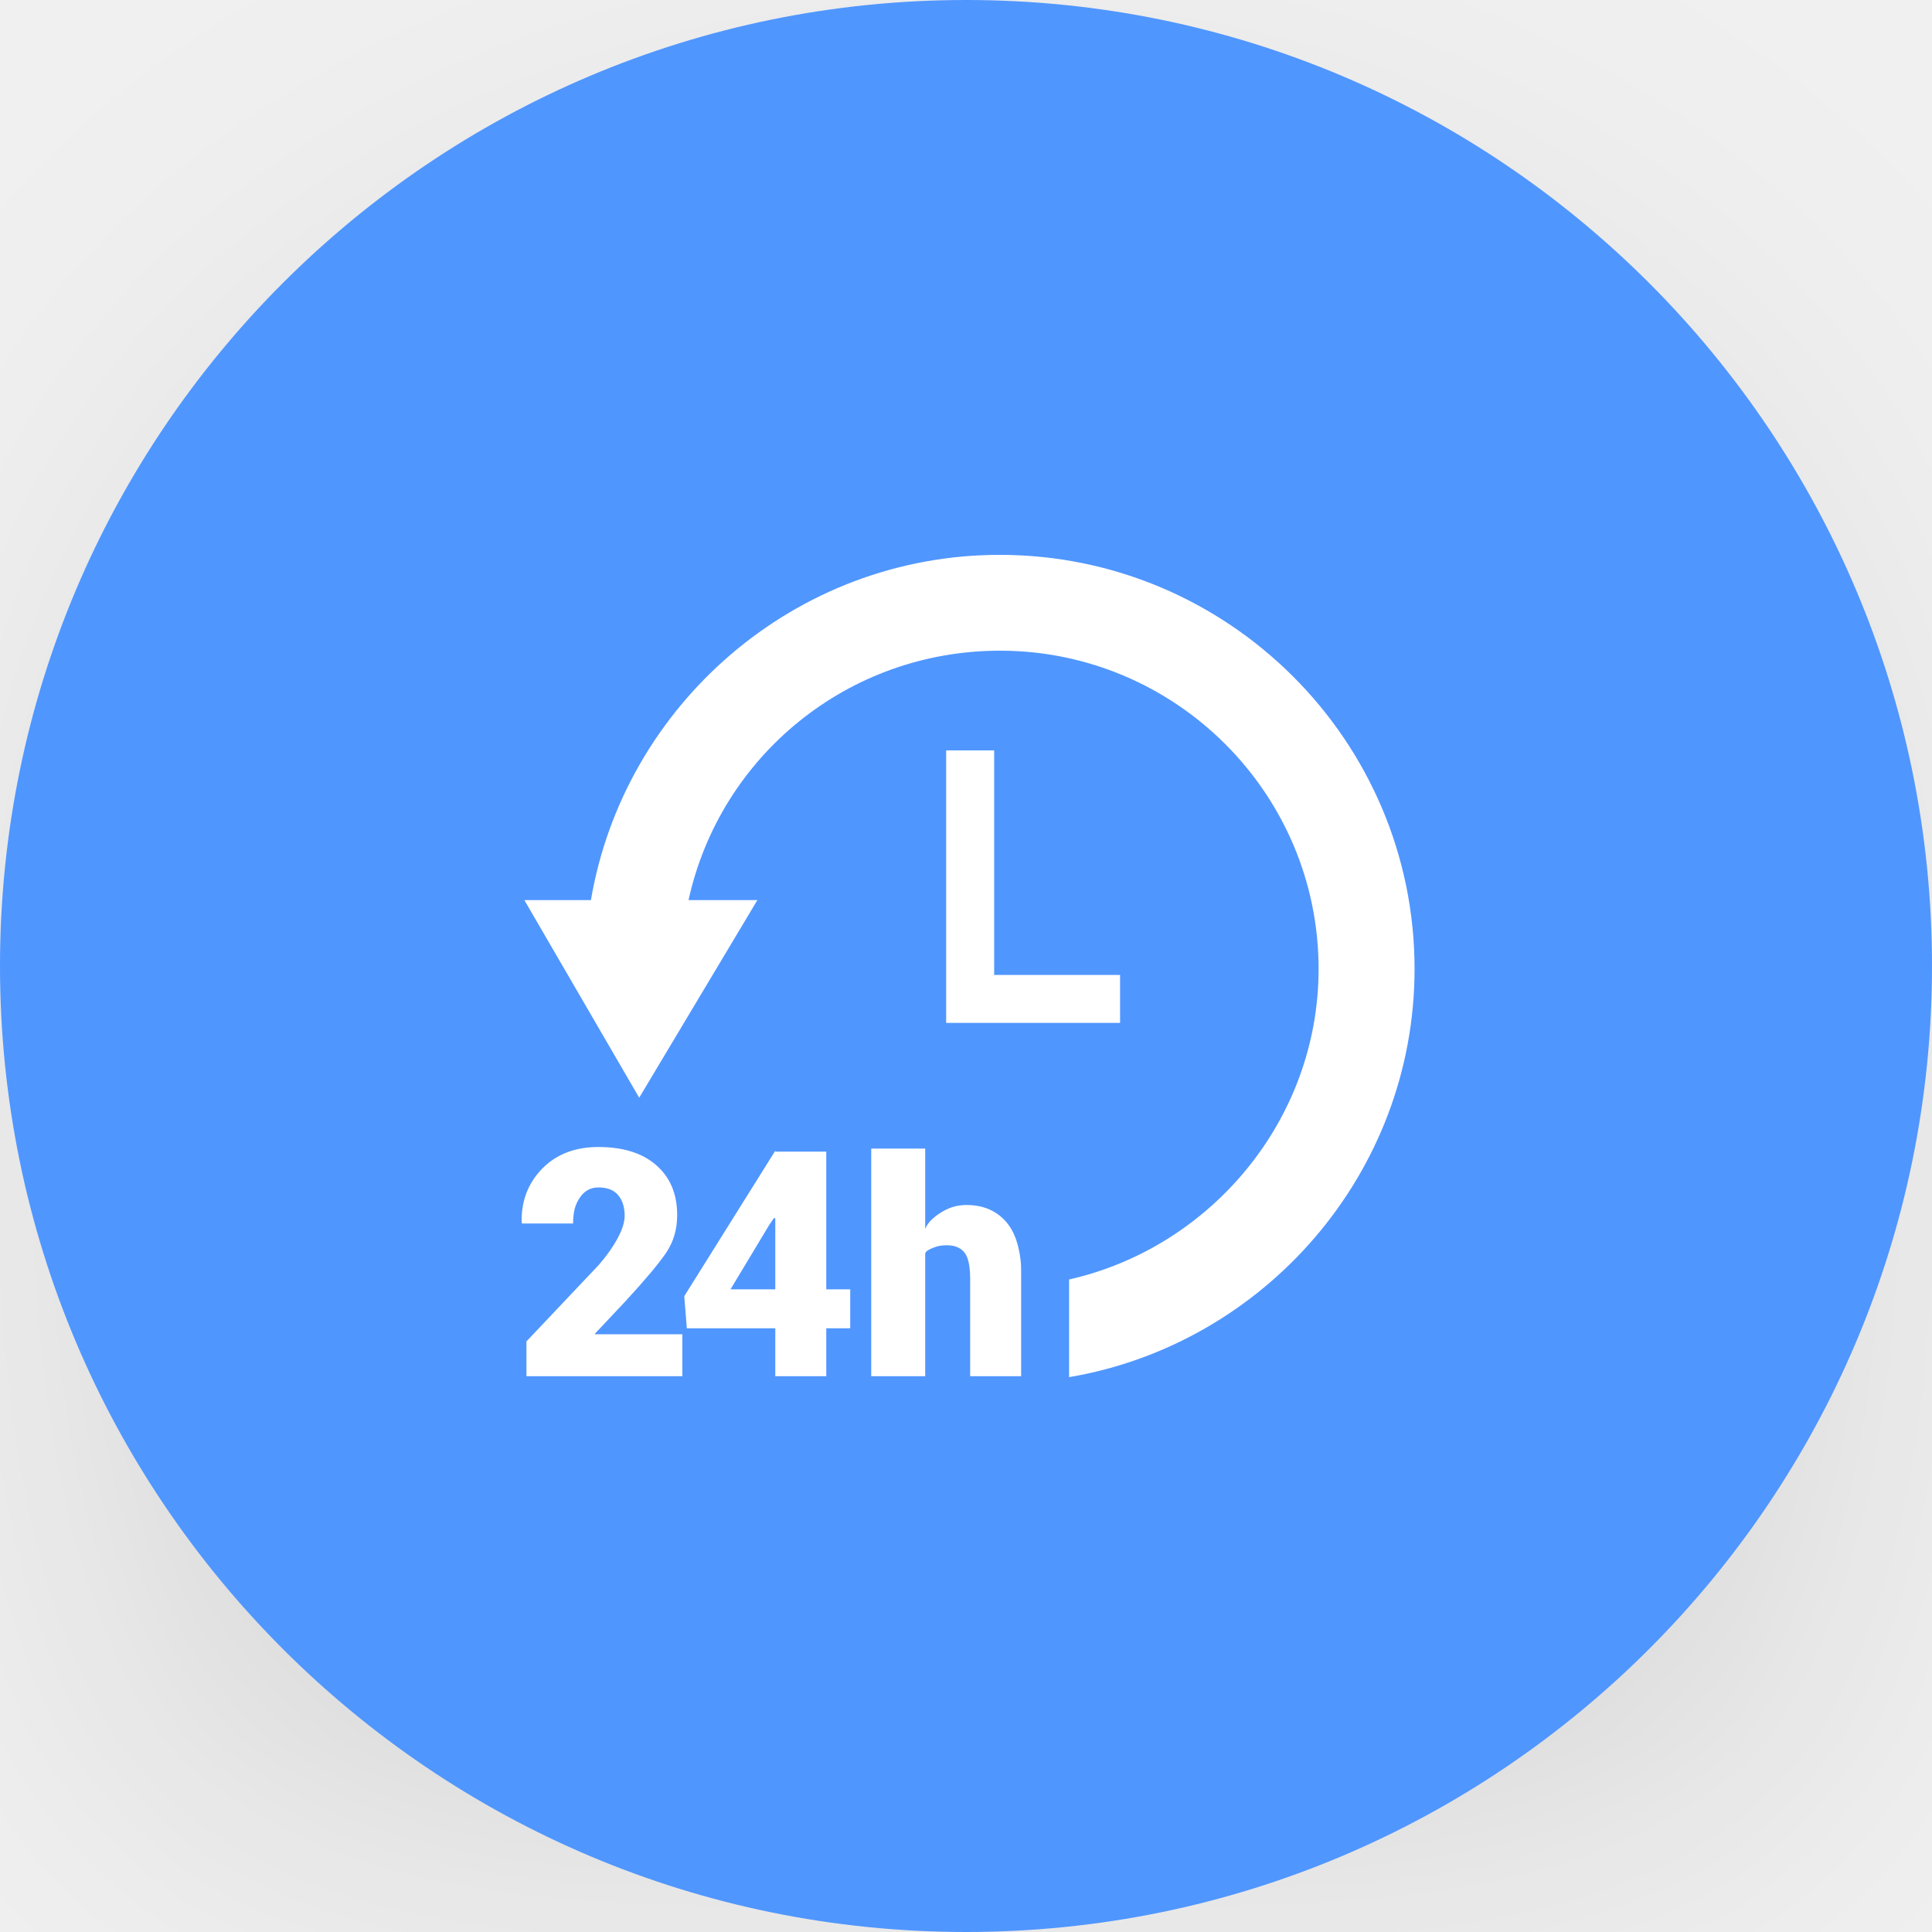
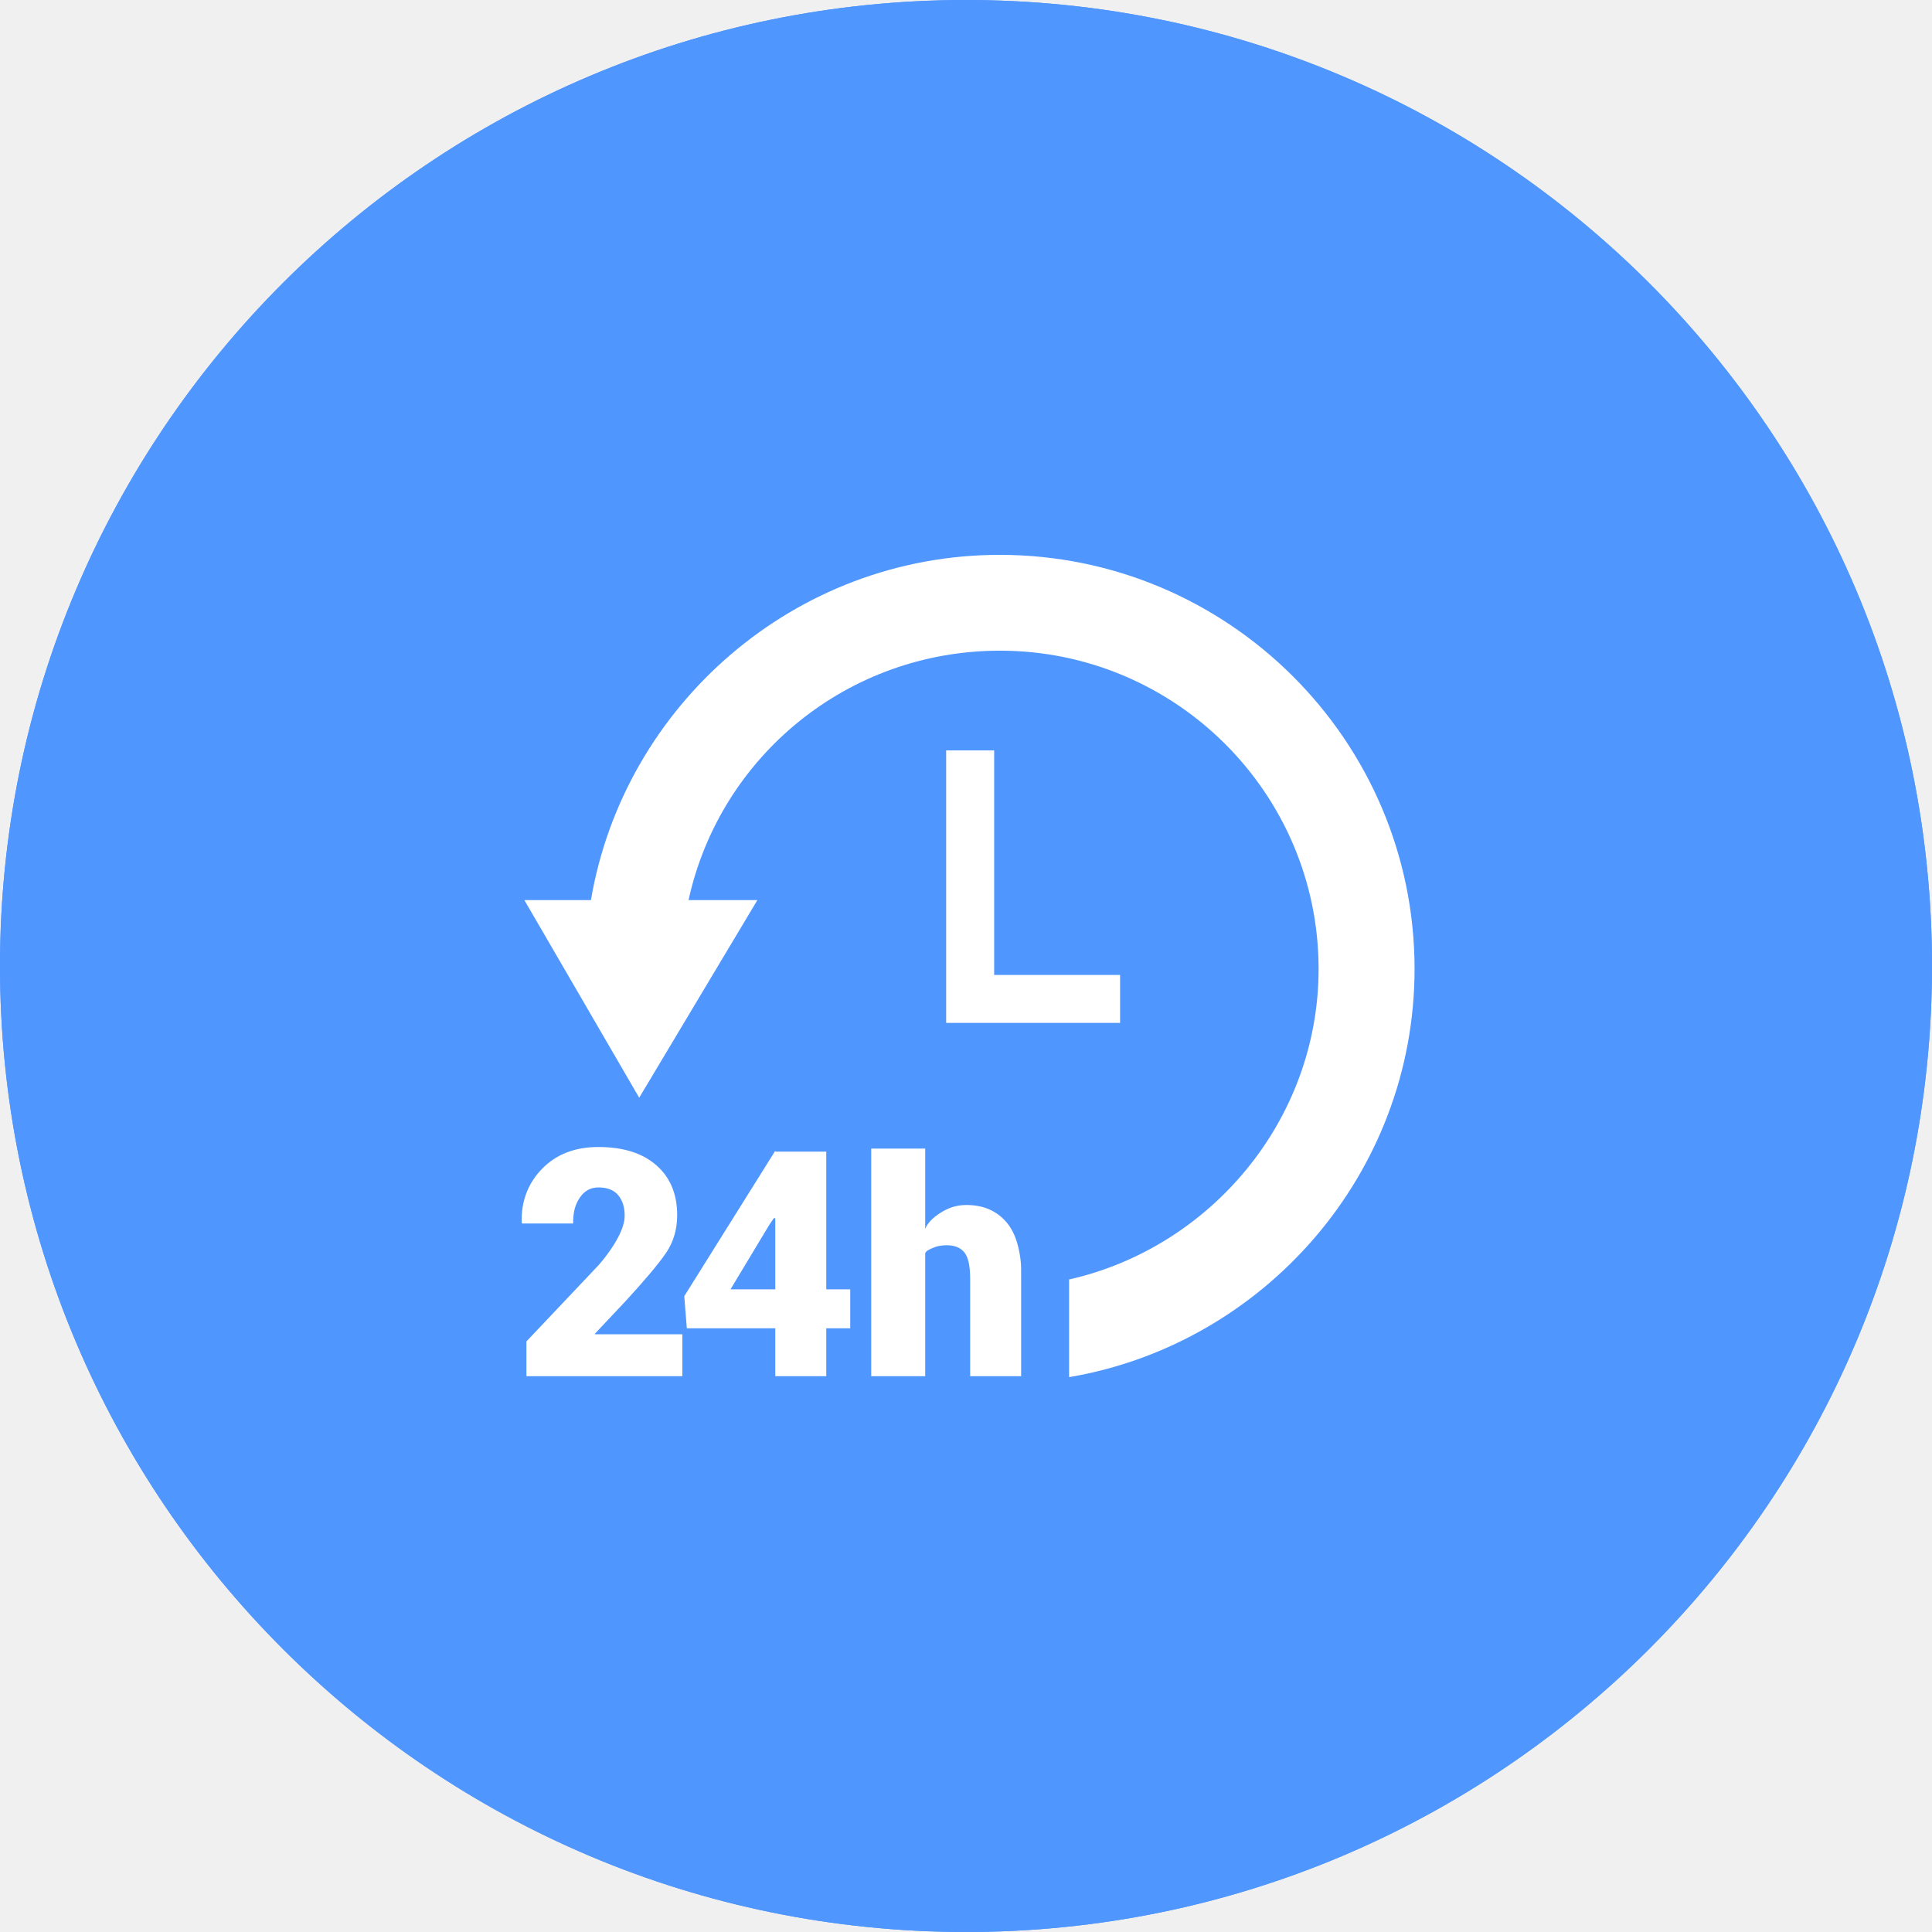
<svg xmlns="http://www.w3.org/2000/svg" width="52px" height="52px" viewBox="0 0 52 52" fill="none">
  <g filter="url(#filter0_d_2_2562)" transform="matrix(1, 0, 0, 1, -15, -10)">
    <circle cx="41" cy="36" r="26" fill="#5096FF" />
  </g>
  <g clip-path="url(#clip0_2_2562)" transform="matrix(1, 0, 0, 1, -15, -10)">
    <path d="M40.466 30.197V37.531H45.147V36.241H41.758V30.197H40.466Z" fill="white" />
    <path d="M53.073 36.078C53.073 29.933 48.06 24.934 41.907 24.934C36.387 24.934 31.794 28.988 30.905 34.226H29.113L32.204 39.545L35.385 34.226H33.532C34.38 30.358 37.817 27.513 41.913 27.513C46.642 27.513 50.49 31.355 50.49 36.078C50.49 40.159 47.568 43.582 43.775 44.437V47.066C49.02 46.178 53.073 41.589 53.073 36.078Z" fill="white" />
    <path d="M31.009 45.9L31.83 45.028C32.363 44.448 32.729 44.014 32.928 43.72C33.127 43.426 33.226 43.089 33.226 42.706C33.226 42.137 33.039 41.69 32.665 41.363C32.292 41.035 31.771 40.872 31.104 40.872C30.476 40.872 29.972 41.067 29.591 41.457C29.211 41.847 29.027 42.333 29.041 42.894L29.05 42.93H30.425C30.425 42.608 30.485 42.413 30.606 42.234C30.727 42.055 30.893 41.96 31.105 41.96C31.341 41.96 31.518 42.026 31.636 42.165C31.754 42.304 31.813 42.489 31.813 42.722C31.813 42.885 31.755 43.078 31.638 43.3C31.521 43.522 31.353 43.774 31.106 44.057L29.169 46.104V47.04H33.365V45.912H31.021L31.009 45.9Z" fill="white" />
    <path d="M37.239 40.996H35.867V40.972L33.417 44.887L33.486 45.751H35.867V47.04H37.239V45.751H37.884V44.703H37.239V40.996ZM35.867 44.703H34.661L35.703 42.971L35.827 42.789L35.867 42.787V44.703Z" fill="white" />
    <path d="M42.484 47.04V44.431C42.484 44.237 42.489 44.059 42.467 43.894C42.413 43.479 42.3 43.153 42.109 42.92C41.842 42.596 41.48 42.433 41.013 42.433C40.777 42.433 40.578 42.489 40.382 42.602C40.187 42.714 39.983 42.872 39.902 43.074V40.915H38.449V47.04H39.902V43.744C39.902 43.672 40.036 43.616 40.137 43.576C40.236 43.536 40.347 43.516 40.483 43.516C40.697 43.516 40.854 43.581 40.958 43.711C41.062 43.841 41.112 44.079 41.112 44.423V47.04H41.603H42.484Z" fill="white" />
  </g>
  <defs>
    <filter id="filter0_d_2_2562" x="0" y="0" width="82" height="82" filterUnits="userSpaceOnUse" color-interpolation-filters="sRGB">
-       <feFlood flood-opacity="0" result="BackgroundImageFix" />
-       <feColorMatrix in="SourceAlpha" type="matrix" values="0 0 0 0 0 0 0 0 0 0 0 0 0 0 0 0 0 0 127 0" result="hardAlpha" />
-       <feOffset dy="5" />
-       <feGaussianBlur stdDeviation="7.5" />
-       <feColorMatrix type="matrix" values="0 0 0 0 0 0 0 0 0 0 0 0 0 0 0 0 0 0 0.1 0" />
-       <feBlend mode="normal" in2="BackgroundImageFix" result="effect1_dropShadow_2_2562" />
      <feBlend mode="normal" in="SourceGraphic" in2="effect1_dropShadow_2_2562" result="shape" />
    </filter>
    <clipPath id="clip0_2_2562">
      <rect width="24.032" height="24" fill="white" transform="translate(29.0405 24)" />
    </clipPath>
  </defs>
</svg>
